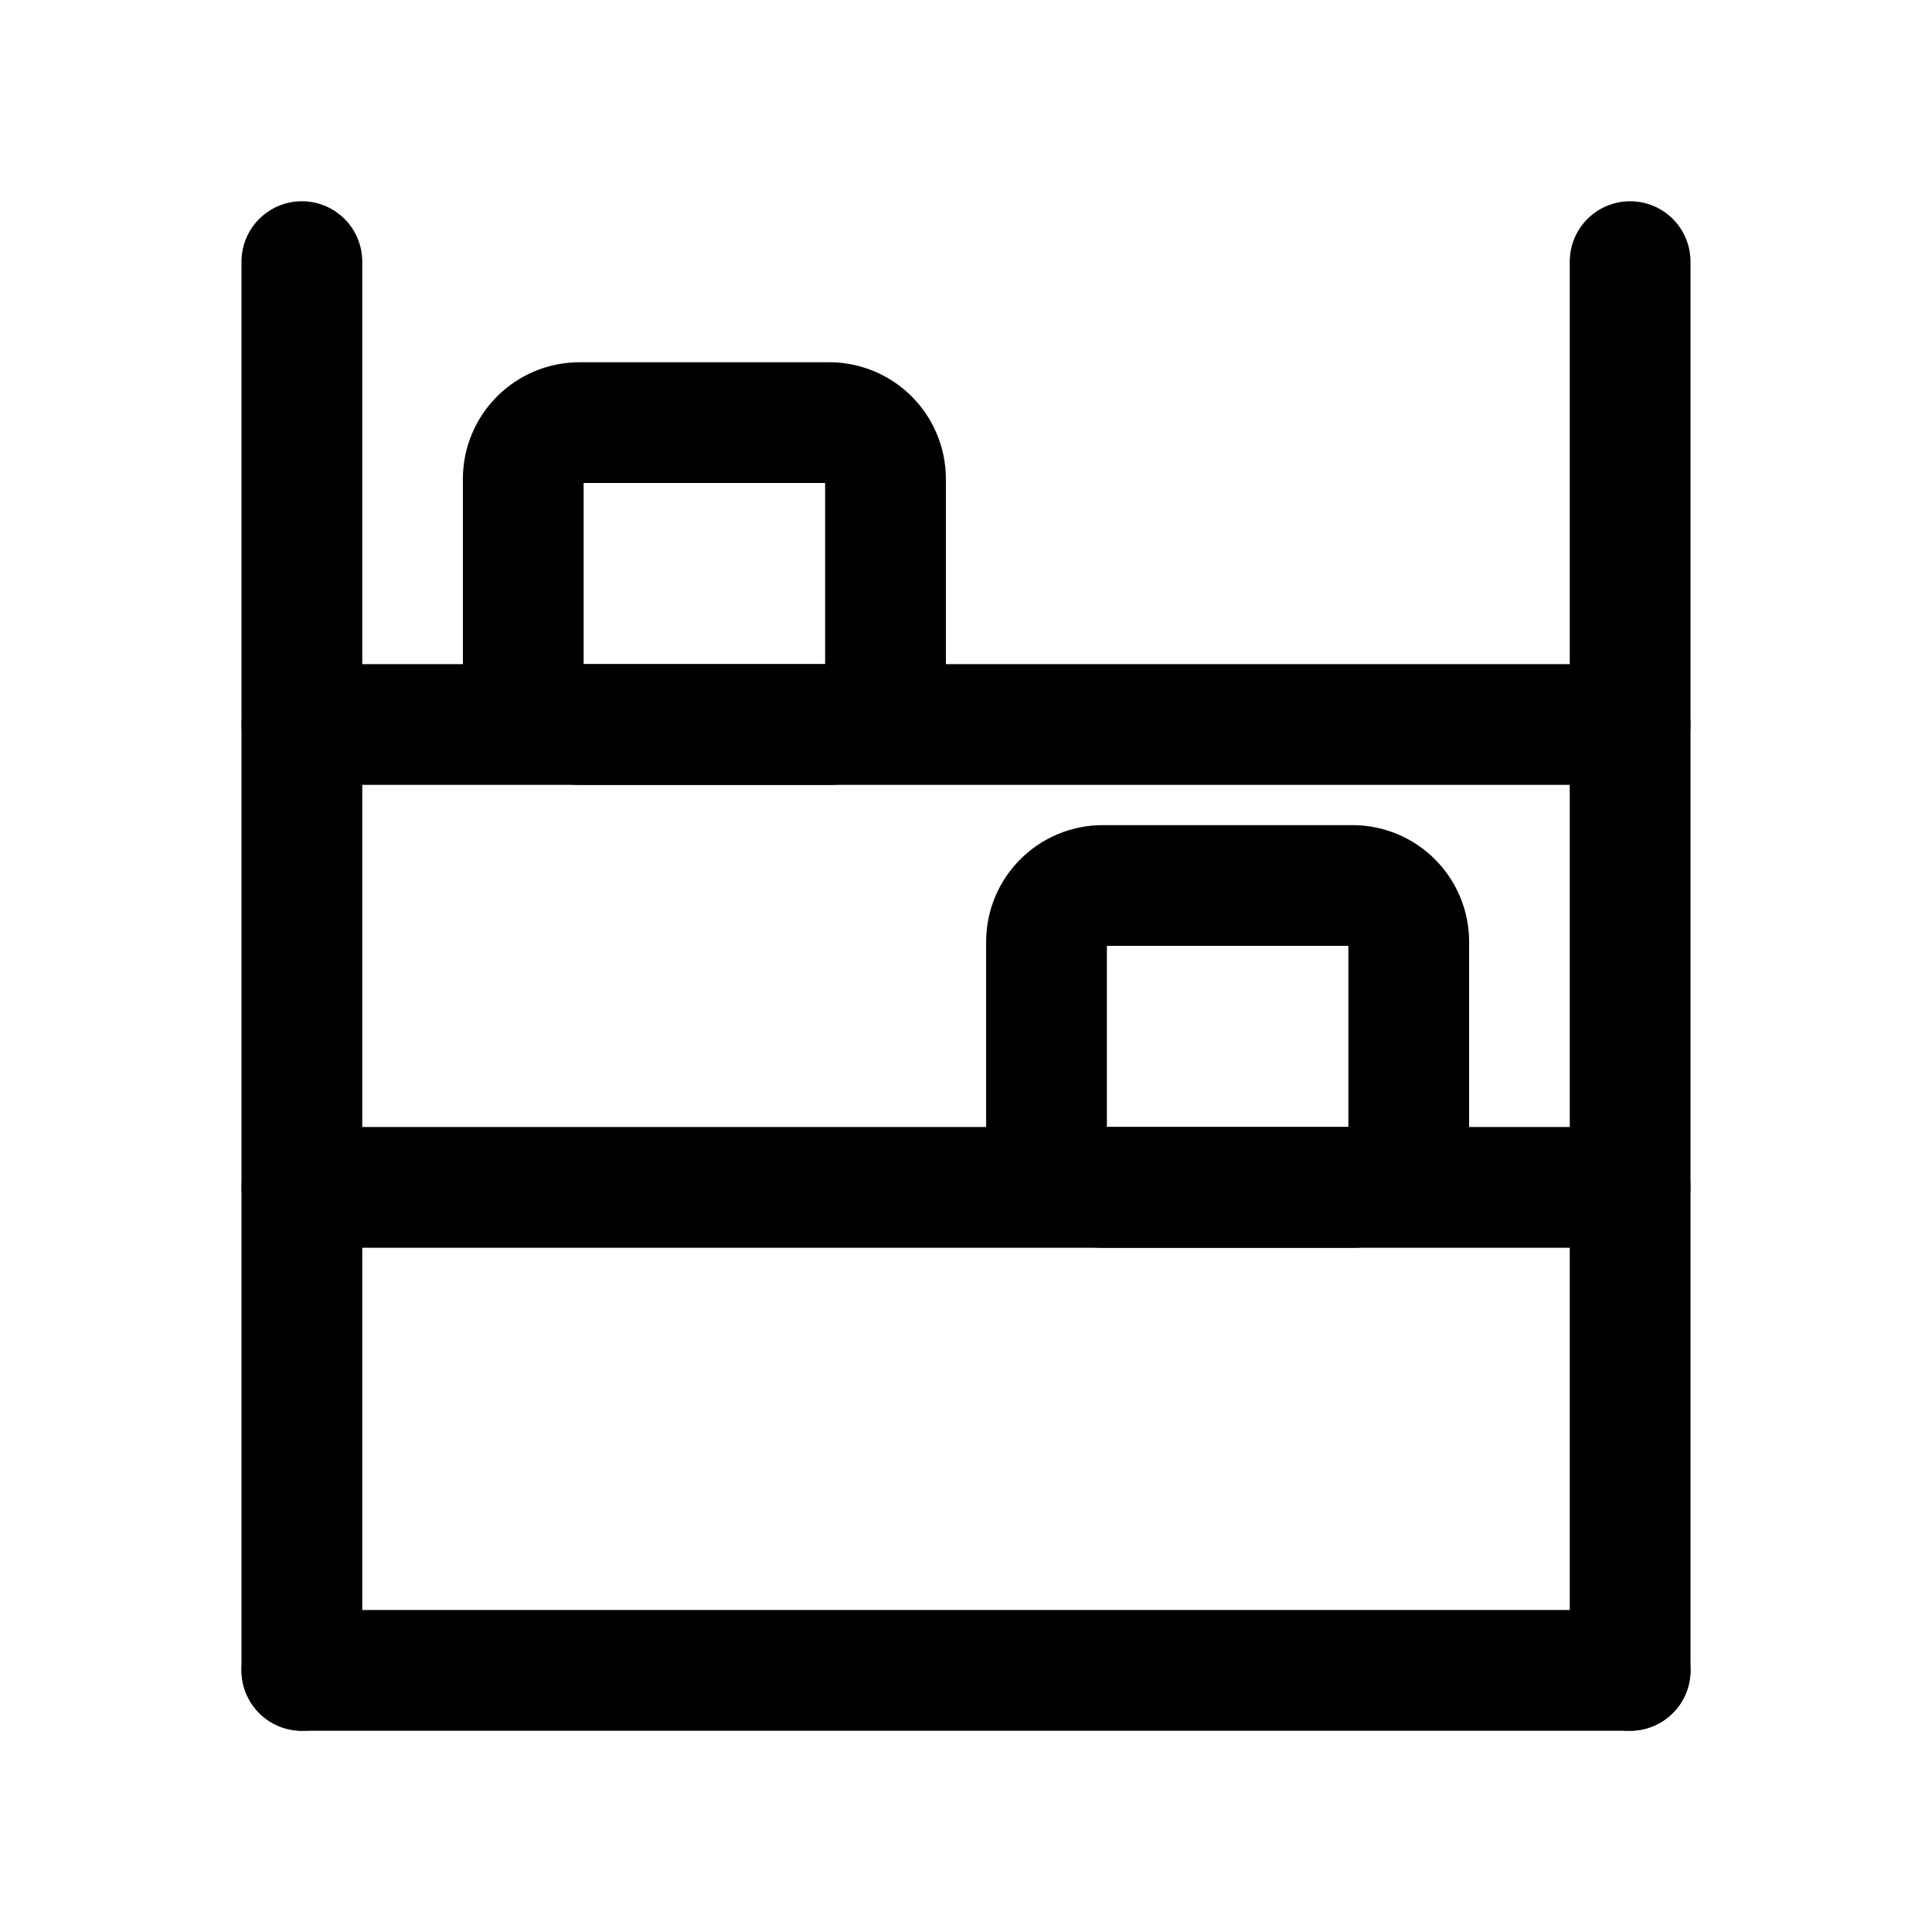
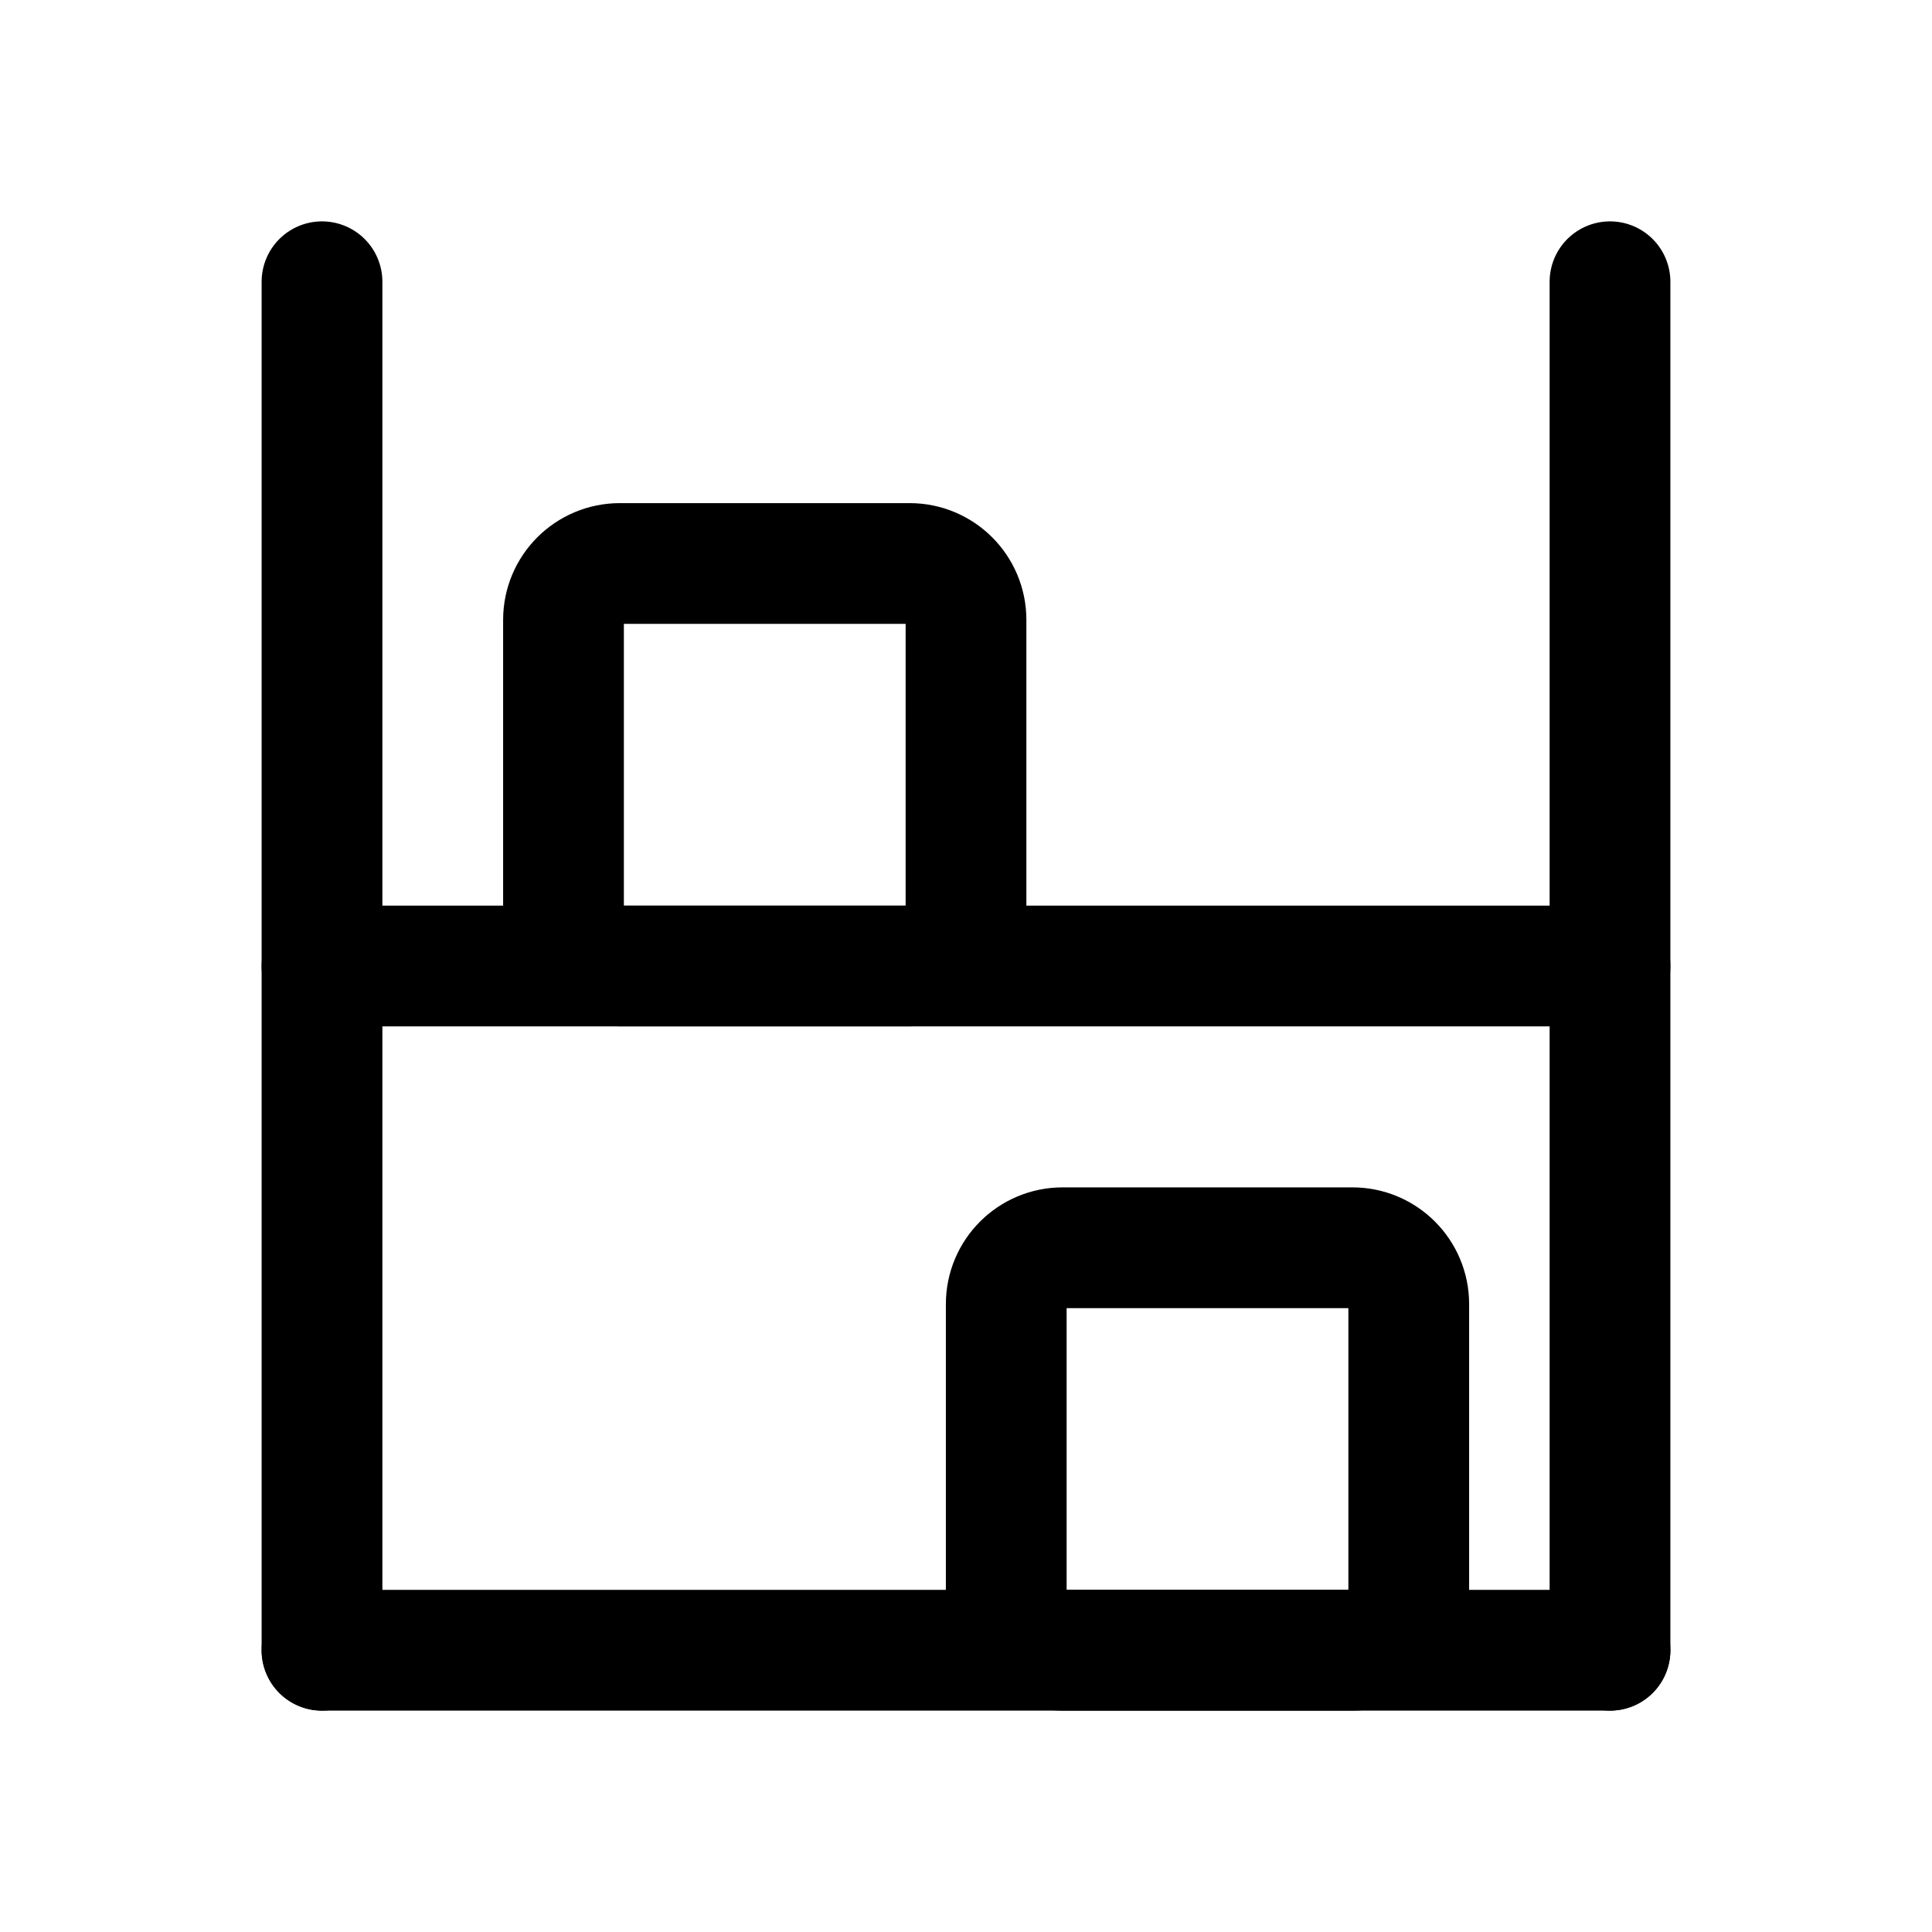
<svg xmlns="http://www.w3.org/2000/svg" viewBox="0 0 24 24" fill="none" stroke="currentColor" stroke-width="1.5" stroke-linecap="round" stroke-linejoin="round" aria-hidden="true">
-   <path d="M3.75 3.25v17.5M20.25 3.25v17.5" />
-   <path d="M3.75 9h16.5M3.75 14.75h16.5M3.75 20.75h16.5" />
-   <rect x="6.5" y="5.25" width="4.5" height="3.75" rx="0.7" />
-   <rect x="13" y="11" width="4.5" height="3.75" rx="0.7" />
+   <path d="M4 3.5v17M20 3.5v17" />
+   <path d="M4 12h16M4 20.5h16" />
+   <rect x="7" y="7" width="5" height="5" rx="0.7" />
+   <rect x="12.5" y="15.5" width="5" height="5" rx="0.7" />
</svg>
